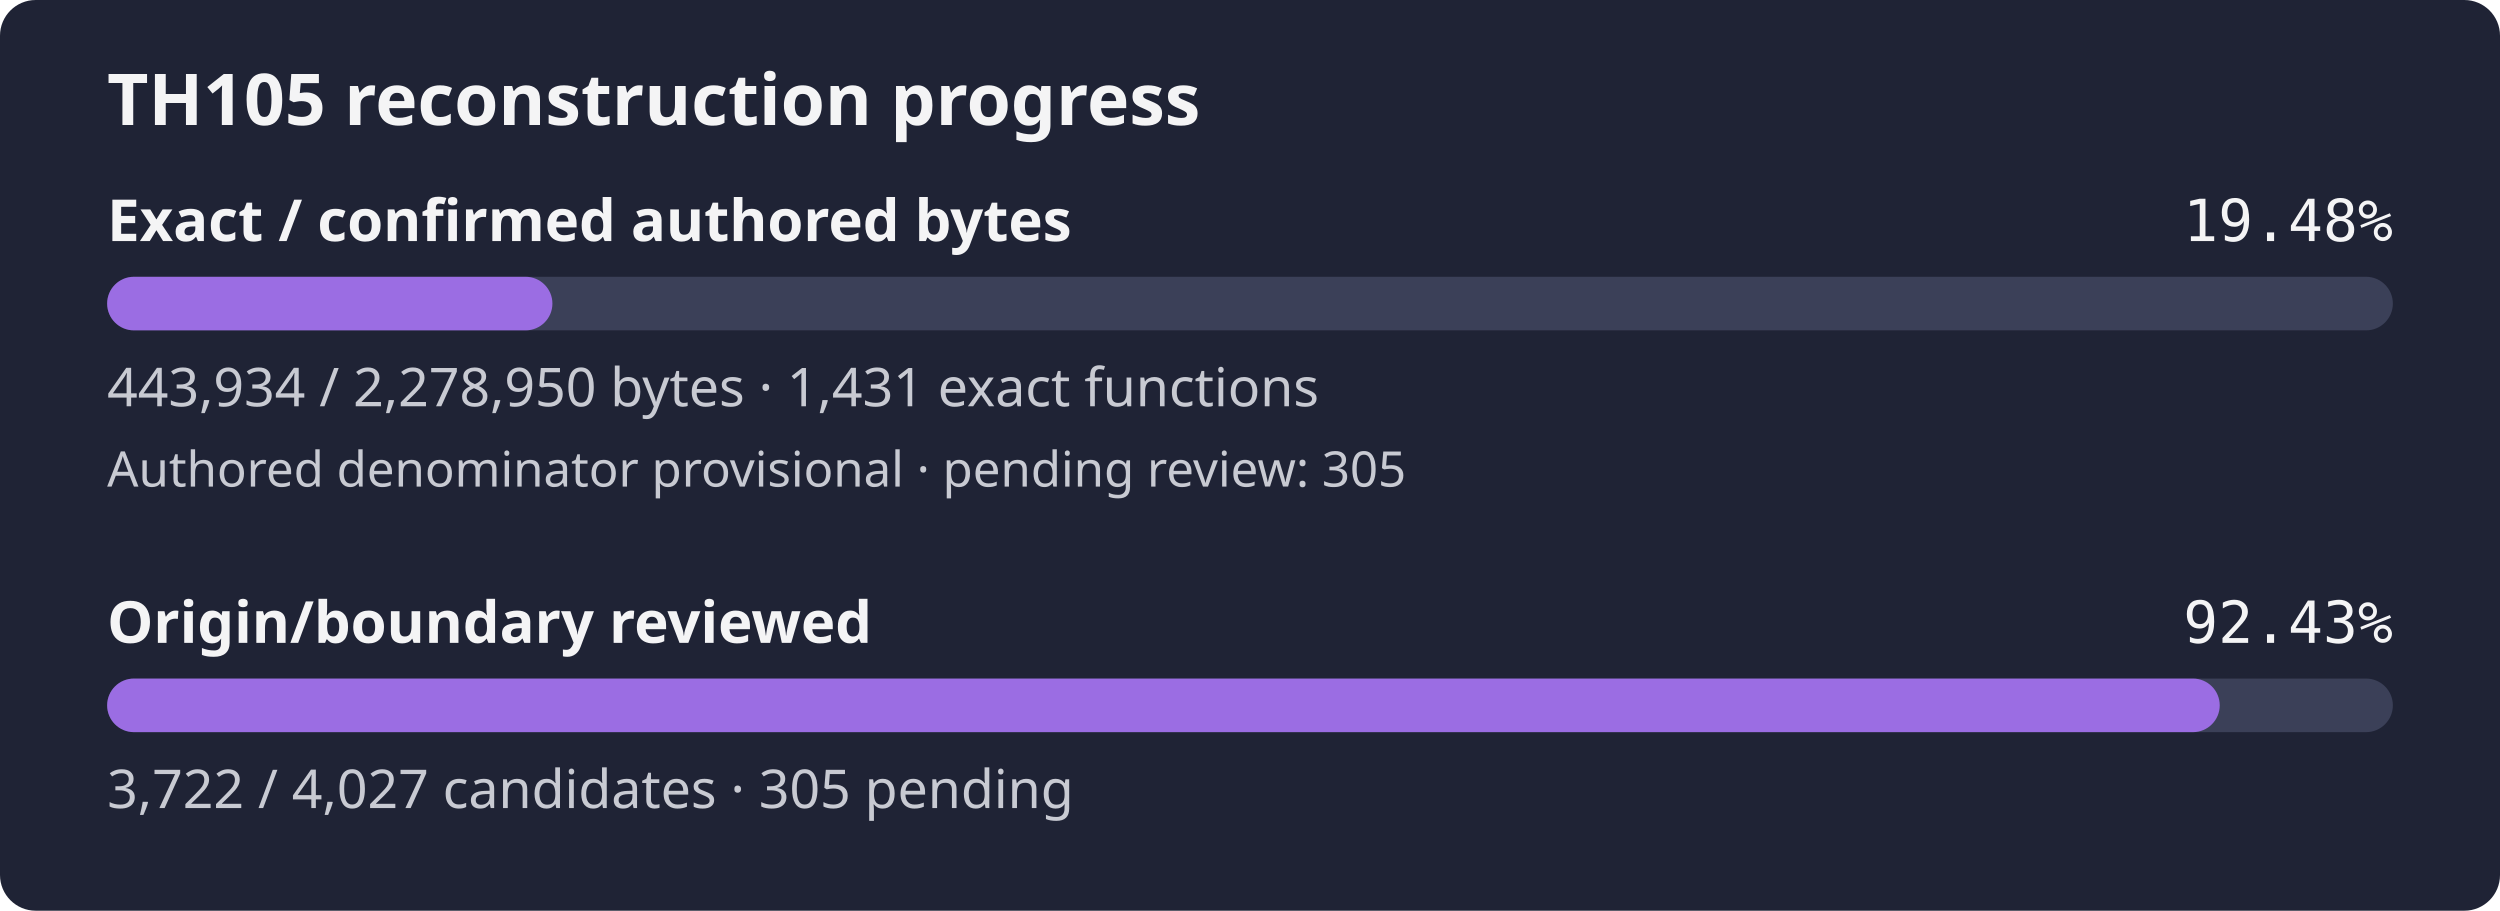
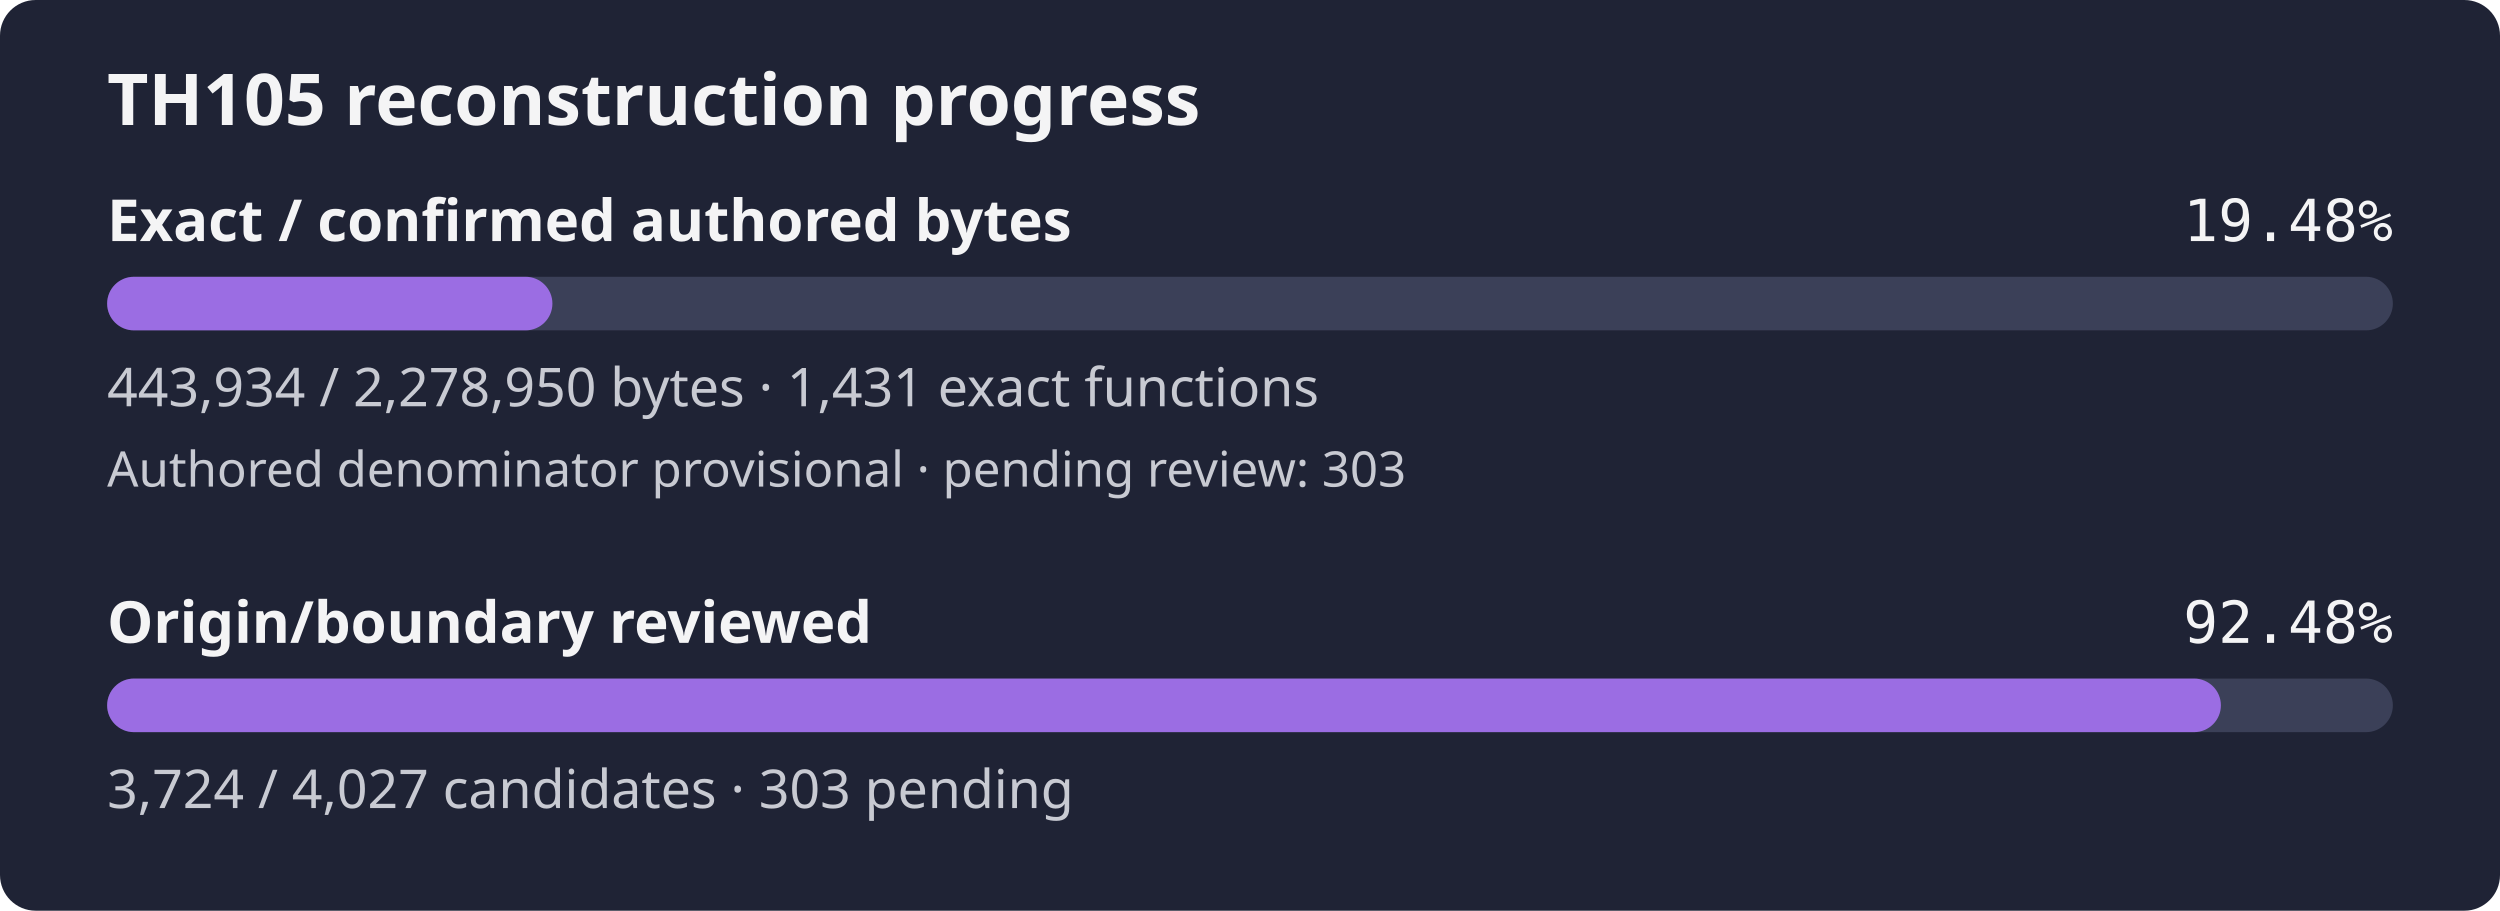
- <svg xmlns="http://www.w3.org/2000/svg" width="560" height="204" viewBox="0 0 560 204" role="img" aria-label="TH105 reconstruction progress: 19.48% of confirmed authored bytes exact; authored denominator provisional, origin review 92.43%">
+ <svg xmlns="http://www.w3.org/2000/svg" width="560" height="204" viewBox="0 0 560 204" role="img" aria-label="TH105 reconstruction progress: 19.48% of confirmed authored bytes exact; authored denominator provisional, origin review 92.48%">
  <rect width="560" height="204" rx="8" fill="#1f2335" />
  <text x="24" y="28" fill="#f4f4f5" font-family="sans-serif" font-size="16" font-weight="600">TH105 reconstruction progress</text>
  <text x="24" y="54" fill="#f4f4f5" font-family="sans-serif" font-size="13" font-weight="600">Exact / confirmed authored bytes</text>
  <text x="536" y="54" fill="#f4f4f5" text-anchor="end" font-family="monospace" font-size="13">19.48%</text>
  <rect id="exact-track" x="24" y="62" width="512" height="12" rx="6" fill="#3b4058" />
  <rect id="exact-fill" x="24" y="62" width="99.74" height="12" rx="6" fill="#9b6de3" />
  <text x="24" y="91" fill="#c8cad2" font-family="sans-serif" font-size="12">443,934 / 2,278,950 bytes · 1,431 exact functions</text>
-   <text x="24" y="109" fill="#c8cad2" font-family="sans-serif" font-size="11">Authored denominator provisional · pending review: 305</text>
+   <text x="24" y="109" fill="#c8cad2" font-family="sans-serif" font-size="11">Authored denominator provisional · pending review: 303</text>
  <text x="24" y="144" fill="#f4f4f5" font-family="sans-serif" font-size="13" font-weight="600">Origin/boundary reviewed</text>
-   <text x="536" y="144" fill="#f4f4f5" text-anchor="end" font-family="monospace" font-size="13">92.43%</text>
+   <text x="536" y="144" fill="#f4f4f5" text-anchor="end" font-family="monospace" font-size="13">92.48%</text>
  <rect id="review-track" x="24" y="152" width="512" height="12" rx="6" fill="#3b4058" />
-   <rect id="review-fill" x="24" y="152" width="473.22" height="12" rx="6" fill="#9b6de3" />
-   <text x="24" y="181" fill="#c8cad2" font-family="sans-serif" font-size="12">3,722 / 4,027 candidates · 305 pending</text>
+   <rect id="review-fill" x="24" y="152" width="473.48" height="12" rx="6" fill="#9b6de3" />
+   <text x="24" y="181" fill="#c8cad2" font-family="sans-serif" font-size="12">3,724 / 4,027 candidates · 303 pending</text>
</svg>
